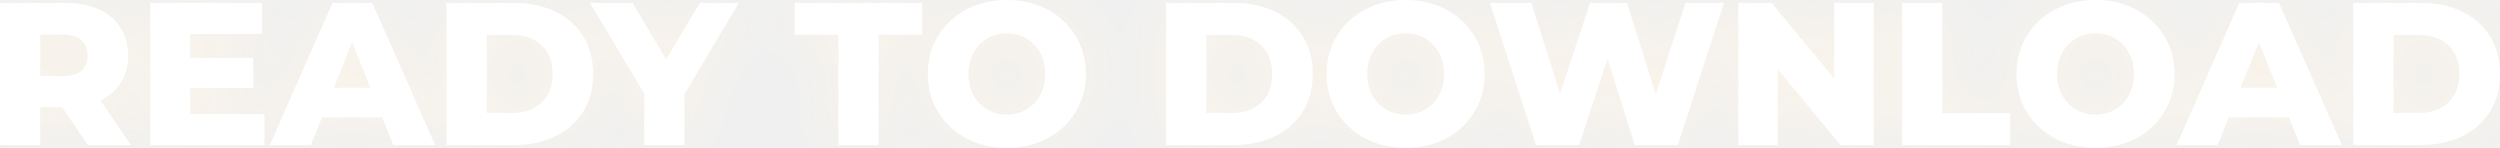
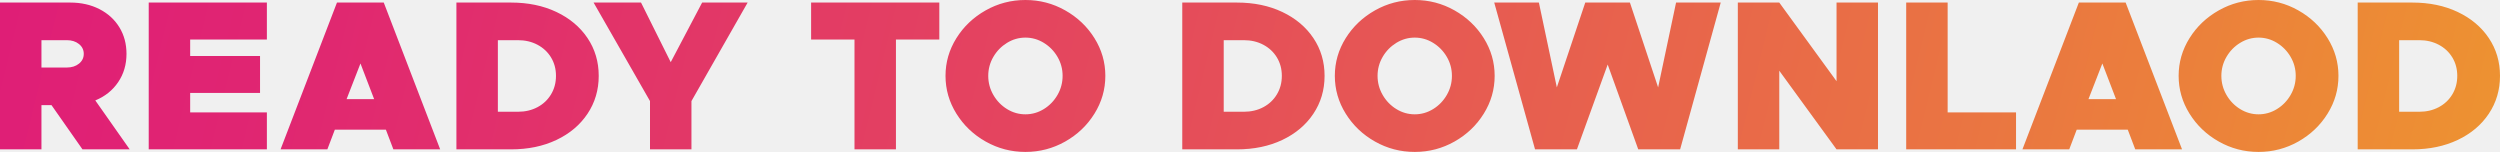
- <svg xmlns="http://www.w3.org/2000/svg" id="Layer_2" data-name="Layer 2" viewBox="0 0 832.41 49.24">
+ <svg xmlns="http://www.w3.org/2000/svg" id="Layer_2" data-name="Layer 2" viewBox="0 0 936 56.88">
  <defs>
    <style>
      .cls-1 {
-         fill: #fff;
-       }
- 
-       .cls-2 {
-         filter: url(#outer-glow-1);
+         fill: url(#linear-gradient);
      }
    </style>
-     <filter id="outer-glow-1" filterUnits="userSpaceOnUse">
-       <feOffset dx="0" dy="0" />
-       <feGaussianBlur result="blur" stdDeviation="8.15" />
-       <feFlood flood-color="#fff5e6" flood-opacity=".75" />
-       <feComposite in2="blur" operator="in" />
-       <feComposite in="SourceGraphic" />
-     </filter>
+     <linearGradient id="linear-gradient" x1="-32.72" y1="-90.06" x2="936.98" y2="145.86" gradientUnits="userSpaceOnUse">
+       <stop offset="0" stop-color="#df1a79" />
+       <stop offset=".15" stop-color="#e02572" />
+       <stop offset=".43" stop-color="#e4445f" />
+       <stop offset=".79" stop-color="#ea7641" />
+       <stop offset="1" stop-color="#ee962f" />
+     </linearGradient>
  </defs>
  <g id="Layer_1-2" data-name="Layer 1">
-     <g class="cls-2">
-       <path class="cls-1" d="M20.7,35.72h-7.31v12.58H0V.95H21.65c4.28,0,8,.71,11.16,2.13,3.16,1.42,5.59,3.45,7.3,6.09,1.71,2.64,2.57,5.74,2.57,9.3s-.8,6.42-2.4,8.96c-1.6,2.55-3.89,4.54-6.87,5.99l10.21,14.88h-14.34l-8.59-12.58Zm6.36-22.39c-1.4-1.22-3.47-1.83-6.22-1.83h-7.44v13.87h7.44c2.75,0,4.82-.6,6.22-1.79,1.4-1.19,2.1-2.9,2.1-5.11s-.7-3.92-2.1-5.14Z" />
-       <path class="cls-1" d="M88.07,37.95v10.35H50.06V.95h37.14V11.3h-23.88v7.98h21.04v10.01h-21.04v8.66h24.76Z" />
-       <path class="cls-1" d="M127.24,39.1h-20.02l-3.72,9.2h-13.66L110.73,.95h13.19l20.97,47.35h-13.93l-3.72-9.2Zm-3.92-9.88l-6.09-15.15-6.09,15.15h12.18Z" />
-       <path class="cls-1" d="M148.68,.95h22.39c5.18,0,9.78,.97,13.8,2.91,4.01,1.94,7.12,4.69,9.33,8.25,2.21,3.56,3.31,7.73,3.31,12.51s-1.11,8.95-3.31,12.51c-2.21,3.56-5.32,6.31-9.33,8.25-4.01,1.94-8.61,2.91-13.8,2.91h-22.39V.95Zm21.85,36.66c4.06,0,7.32-1.15,9.77-3.45s3.69-5.48,3.69-9.54-1.23-7.24-3.69-9.54-5.72-3.45-9.77-3.45h-8.46v25.97h8.46Z" />
-       <path class="cls-1" d="M227.89,31.32v16.98h-13.39V31.12L196.43,.95h14.14l11.23,18.8L233.03,.95h12.99l-18.13,30.37Z" />
-       <path class="cls-1" d="M279.16,11.57h-14.54V.95h42.41V11.57h-14.48V48.3h-13.39V11.57Z" />
-       <path class="cls-1" d="M321.74,46.06c-3.99-2.12-7.13-5.05-9.4-8.79-2.28-3.74-3.42-7.96-3.42-12.65s1.14-8.91,3.42-12.65c2.28-3.74,5.41-6.67,9.4-8.79,3.99-2.12,8.49-3.18,13.5-3.18s9.5,1.06,13.49,3.18c3.99,2.12,7.12,5.05,9.4,8.79,2.28,3.74,3.42,7.96,3.42,12.65s-1.14,8.91-3.42,12.65c-2.28,3.74-5.41,6.67-9.4,8.79-3.99,2.12-8.49,3.18-13.49,3.18s-9.5-1.06-13.5-3.18Zm19.99-9.6c1.94-1.13,3.47-2.72,4.6-4.77,1.13-2.05,1.69-4.41,1.69-7.07s-.56-5.02-1.69-7.07c-1.13-2.05-2.66-3.64-4.6-4.77-1.94-1.13-4.1-1.69-6.49-1.69s-4.56,.56-6.49,1.69c-1.94,1.13-3.47,2.72-4.6,4.77-1.13,2.05-1.69,4.41-1.69,7.07s.56,5.02,1.69,7.07c1.13,2.05,2.66,3.64,4.6,4.77,1.94,1.13,4.1,1.69,6.49,1.69s4.55-.56,6.49-1.69Z" />
-       <path class="cls-1" d="M388.27,.95h22.39c5.18,0,9.78,.97,13.8,2.91,4.01,1.94,7.12,4.69,9.33,8.25,2.21,3.56,3.31,7.73,3.31,12.51s-1.11,8.95-3.31,12.51c-2.21,3.56-5.32,6.31-9.33,8.25-4.01,1.94-8.61,2.91-13.8,2.91h-22.39V.95Zm21.85,36.66c4.06,0,7.32-1.15,9.77-3.45s3.69-5.48,3.69-9.54-1.23-7.24-3.69-9.54-5.72-3.45-9.77-3.45h-8.46v25.97h8.46Z" />
-       <path class="cls-1" d="M454.52,46.06c-3.99-2.12-7.13-5.05-9.4-8.79-2.28-3.74-3.42-7.96-3.42-12.65s1.14-8.91,3.42-12.65c2.28-3.74,5.41-6.67,9.4-8.79,3.99-2.12,8.49-3.18,13.5-3.18s9.5,1.06,13.49,3.18c3.99,2.12,7.12,5.05,9.4,8.79,2.28,3.74,3.42,7.96,3.42,12.65s-1.14,8.91-3.42,12.65c-2.28,3.74-5.41,6.67-9.4,8.79-3.99,2.12-8.49,3.18-13.49,3.18s-9.5-1.06-13.5-3.18Zm19.99-9.6c1.94-1.13,3.47-2.72,4.6-4.77,1.13-2.05,1.69-4.41,1.69-7.07s-.56-5.02-1.69-7.07c-1.13-2.05-2.66-3.64-4.6-4.77-1.94-1.13-4.1-1.69-6.49-1.69s-4.56,.56-6.49,1.69c-1.94,1.13-3.47,2.72-4.6,4.77-1.13,2.05-1.69,4.41-1.69,7.07s.56,5.02,1.69,7.07c1.13,2.05,2.66,3.64,4.6,4.77,1.94,1.13,4.1,1.69,6.49,1.69s4.55-.56,6.49-1.69Z" />
-       <path class="cls-1" d="M574.01,.95l-15.36,47.35h-14.34l-9.06-28.82-9.47,28.82h-14.34L496.09,.95h13.8l9.54,30.24,10.01-30.24h12.31l9.54,30.51,9.94-30.51h12.79Z" />
-       <path class="cls-1" d="M623.87,.95V48.3h-11.03l-20.9-25.23v25.23h-13.12V.95h11.03l20.9,25.23V.95h13.12Z" />
-       <path class="cls-1" d="M633.33,.95h13.39V37.68h22.59v10.62h-35.99V.95Z" />
-       <path class="cls-1" d="M684.24,46.06c-3.99-2.12-7.13-5.05-9.4-8.79-2.28-3.74-3.42-7.96-3.42-12.65s1.14-8.91,3.42-12.65c2.28-3.74,5.41-6.67,9.4-8.79,3.99-2.12,8.49-3.18,13.5-3.18s9.5,1.06,13.49,3.18c3.99,2.12,7.12,5.05,9.4,8.79,2.28,3.74,3.42,7.96,3.42,12.65s-1.14,8.91-3.42,12.65c-2.28,3.74-5.41,6.67-9.4,8.79-3.99,2.12-8.49,3.18-13.49,3.18s-9.5-1.06-13.5-3.18Zm19.99-9.6c1.94-1.13,3.47-2.72,4.6-4.77,1.13-2.05,1.69-4.41,1.69-7.07s-.56-5.02-1.69-7.07c-1.13-2.05-2.66-3.64-4.6-4.77-1.94-1.13-4.1-1.69-6.49-1.69s-4.56,.56-6.49,1.69c-1.94,1.13-3.47,2.72-4.6,4.77-1.13,2.05-1.69,4.41-1.69,7.07s.56,5.02,1.69,7.07c1.13,2.05,2.66,3.64,4.6,4.77,1.94,1.13,4.1,1.69,6.49,1.69s4.55-.56,6.49-1.69Z" />
-       <path class="cls-1" d="M762.13,39.1h-20.02l-3.72,9.2h-13.66L745.62,.95h13.19l20.97,47.35h-13.93l-3.72-9.2Zm-3.92-9.88l-6.09-15.15-6.09,15.15h12.18Z" />
-       <path class="cls-1" d="M783.57,.95h22.39c5.18,0,9.78,.97,13.8,2.91,4.01,1.94,7.12,4.69,9.33,8.25,2.21,3.56,3.31,7.73,3.31,12.51s-1.11,8.95-3.31,12.51c-2.21,3.56-5.32,6.31-9.33,8.25-4.01,1.94-8.61,2.91-13.8,2.91h-22.39V.95Zm21.85,36.66c4.06,0,7.32-1.15,9.77-3.45s3.69-5.48,3.69-9.54-1.23-7.24-3.69-9.54-5.72-3.45-9.77-3.45h-8.46v25.97h8.46Z" />
-     </g>
+     <path class="cls-1" d="M30.88,55.92l-11.6-16.56h-3.76v16.56H0V.96H26.32c4.05,0,7.68,.81,10.88,2.44,3.2,1.63,5.69,3.89,7.48,6.8,1.79,2.91,2.68,6.23,2.68,9.96,0,4-1.04,7.53-3.12,10.6-2.08,3.07-4.93,5.35-8.56,6.84l12.88,18.32H30.88ZM15.52,25.28h9.52c1.81,0,3.32-.48,4.52-1.44s1.8-2.19,1.8-3.68-.6-2.72-1.8-3.68-2.71-1.44-4.52-1.44H15.52v10.24ZM99.92,14.8h-28.72v6.16h26.16v13.84h-26.16v7.28h28.72v13.84H55.68V.96h44.24V14.8Zm47.36,41.12l-2.8-7.36h-19.12l-2.8,7.36h-17.52L126.16,.96h17.52l21.12,54.96h-17.52Zm-17.52-18.8h10.32l-5.12-13.36-5.2,13.36ZM191.36,.96c6.35,0,12,1.17,16.96,3.52,4.96,2.35,8.84,5.6,11.64,9.76,2.8,4.16,4.2,8.88,4.2,14.16s-1.4,10.01-4.2,14.2c-2.8,4.19-6.68,7.45-11.64,9.8-4.96,2.35-10.61,3.52-16.96,3.52h-20.48V.96h20.48Zm9.88,39.16c2.16-1.15,3.85-2.75,5.08-4.8,1.23-2.05,1.84-4.36,1.84-6.92s-.61-4.85-1.84-6.88c-1.23-2.03-2.92-3.61-5.08-4.76-2.16-1.15-4.6-1.72-7.32-1.72h-7.52v26.8h7.52c2.72,0,5.16-.57,7.32-1.72Zm42.12-2.28L222.24,.96h17.76l11.12,22.32L262.88,.96h17.04l-21.04,36.88v18.08h-15.52v-18.08Zm76.56-23.04h-16.24V.96h48V14.8h-16.24V55.92h-15.52V14.8Zm49.12,38.2c-4.59-2.59-8.24-6.07-10.96-10.44-2.72-4.37-4.08-9.09-4.08-14.16s1.36-9.77,4.08-14.12c2.72-4.35,6.37-7.81,10.96-10.4,4.59-2.59,9.55-3.88,14.88-3.88s10.29,1.29,14.88,3.88c4.59,2.59,8.24,6.05,10.96,10.4,2.72,4.35,4.08,9.05,4.08,14.12s-1.36,9.79-4.08,14.16c-2.72,4.37-6.37,7.85-10.96,10.44-4.59,2.59-9.55,3.88-14.88,3.88s-10.29-1.29-14.88-3.88Zm21.76-12.16c2.13-1.31,3.84-3.07,5.12-5.28,1.28-2.21,1.92-4.6,1.92-7.16s-.64-4.93-1.92-7.12c-1.28-2.19-2.99-3.93-5.12-5.24-2.13-1.31-4.43-1.96-6.88-1.96s-4.75,.65-6.88,1.96c-2.13,1.31-3.84,3.05-5.12,5.24-1.28,2.19-1.92,4.56-1.92,7.12s.64,4.95,1.92,7.16c1.28,2.21,2.99,3.97,5.12,5.28,2.13,1.31,4.43,1.96,6.88,1.96s4.75-.65,6.88-1.96ZM463.12,.96c6.35,0,12,1.17,16.96,3.52,4.96,2.35,8.84,5.6,11.64,9.76,2.8,4.16,4.2,8.88,4.2,14.16s-1.4,10.01-4.2,14.2c-2.8,4.19-6.68,7.45-11.64,9.8-4.96,2.35-10.61,3.52-16.96,3.52h-20.48V.96h20.48Zm9.88,39.16c2.16-1.15,3.85-2.75,5.08-4.8,1.23-2.05,1.84-4.36,1.84-6.92s-.61-4.85-1.84-6.88c-1.23-2.03-2.92-3.61-5.08-4.76-2.16-1.15-4.6-1.72-7.32-1.72h-7.52v26.8h7.52c2.72,0,5.16-.57,7.32-1.72Zm41.8,12.88c-4.59-2.59-8.24-6.07-10.96-10.44-2.72-4.37-4.08-9.09-4.08-14.16s1.36-9.77,4.08-14.12c2.72-4.35,6.37-7.81,10.96-10.4,4.59-2.59,9.55-3.88,14.88-3.88s10.29,1.29,14.88,3.88c4.59,2.59,8.24,6.05,10.96,10.4,2.72,4.35,4.08,9.05,4.08,14.12s-1.36,9.79-4.08,14.16c-2.72,4.37-6.37,7.85-10.96,10.44-4.59,2.59-9.55,3.88-14.88,3.88s-10.29-1.29-14.88-3.88Zm21.76-12.16c2.13-1.31,3.84-3.07,5.12-5.28,1.28-2.21,1.92-4.6,1.92-7.16s-.64-4.93-1.92-7.12c-1.28-2.19-2.99-3.93-5.12-5.24-2.13-1.31-4.43-1.96-6.88-1.96s-4.75,.65-6.88,1.96c-2.13,1.31-3.84,3.05-5.12,5.24-1.28,2.19-1.92,4.56-1.92,7.12s.64,4.95,1.92,7.16c1.28,2.21,2.99,3.97,5.12,5.28,2.13,1.31,4.43,1.96,6.88,1.96s4.75-.65,6.88-1.96ZM559.44,.96h16.72l6.72,31.76,10.64-31.76h16.72l10.56,31.76,6.72-31.76h16.72l-15.2,54.96h-15.68l-11.44-31.76-11.52,31.76h-15.68L559.44,.96Zm91.2,0h15.52l21.44,29.44V.96h15.52V55.92h-15.52l-21.44-29.44v29.44h-15.52V.96Zm78.56,41.12h25.6v13.84h-41.12V.96h15.52V42.08Zm70.24,13.84l-2.8-7.36h-19.12l-2.8,7.36h-17.52L778.32,.96h17.52l21.12,54.96h-17.52Zm-17.52-18.8h10.32l-5.12-13.36-5.2,13.36Zm48.8,15.88c-4.59-2.59-8.24-6.07-10.96-10.44-2.72-4.37-4.08-9.09-4.08-14.16s1.36-9.77,4.08-14.12c2.72-4.35,6.37-7.81,10.96-10.4,4.59-2.59,9.55-3.88,14.88-3.88s10.29,1.29,14.88,3.88c4.59,2.59,8.24,6.05,10.96,10.4,2.72,4.35,4.08,9.05,4.08,14.12s-1.36,9.79-4.08,14.16c-2.72,4.37-6.37,7.85-10.96,10.44-4.59,2.59-9.55,3.88-14.88,3.88s-10.29-1.29-14.88-3.88Zm21.76-12.16c2.13-1.31,3.84-3.07,5.12-5.28,1.28-2.21,1.92-4.6,1.92-7.16s-.64-4.93-1.92-7.12c-1.28-2.19-2.99-3.93-5.12-5.24-2.13-1.31-4.43-1.96-6.88-1.96s-4.75,.65-6.88,1.96c-2.13,1.31-3.84,3.05-5.12,5.24-1.28,2.19-1.92,4.56-1.92,7.12s.64,4.95,1.92,7.16c1.28,2.21,2.99,3.97,5.12,5.28,2.13,1.31,4.43,1.96,6.88,1.96s4.75-.65,6.88-1.96ZM903.2,.96c6.35,0,12,1.17,16.96,3.52,4.96,2.35,8.84,5.6,11.64,9.76,2.8,4.16,4.2,8.88,4.2,14.16s-1.4,10.01-4.2,14.2c-2.8,4.19-6.68,7.45-11.64,9.8-4.96,2.35-10.61,3.52-16.96,3.52h-20.48V.96h20.48Zm9.88,39.16c2.16-1.15,3.85-2.75,5.08-4.8,1.23-2.05,1.84-4.36,1.84-6.92s-.61-4.85-1.84-6.88c-1.23-2.03-2.92-3.61-5.08-4.76-2.16-1.15-4.6-1.72-7.32-1.72h-7.52v26.8h7.52c2.72,0,5.16-.57,7.32-1.72Z" />
  </g>
</svg>
